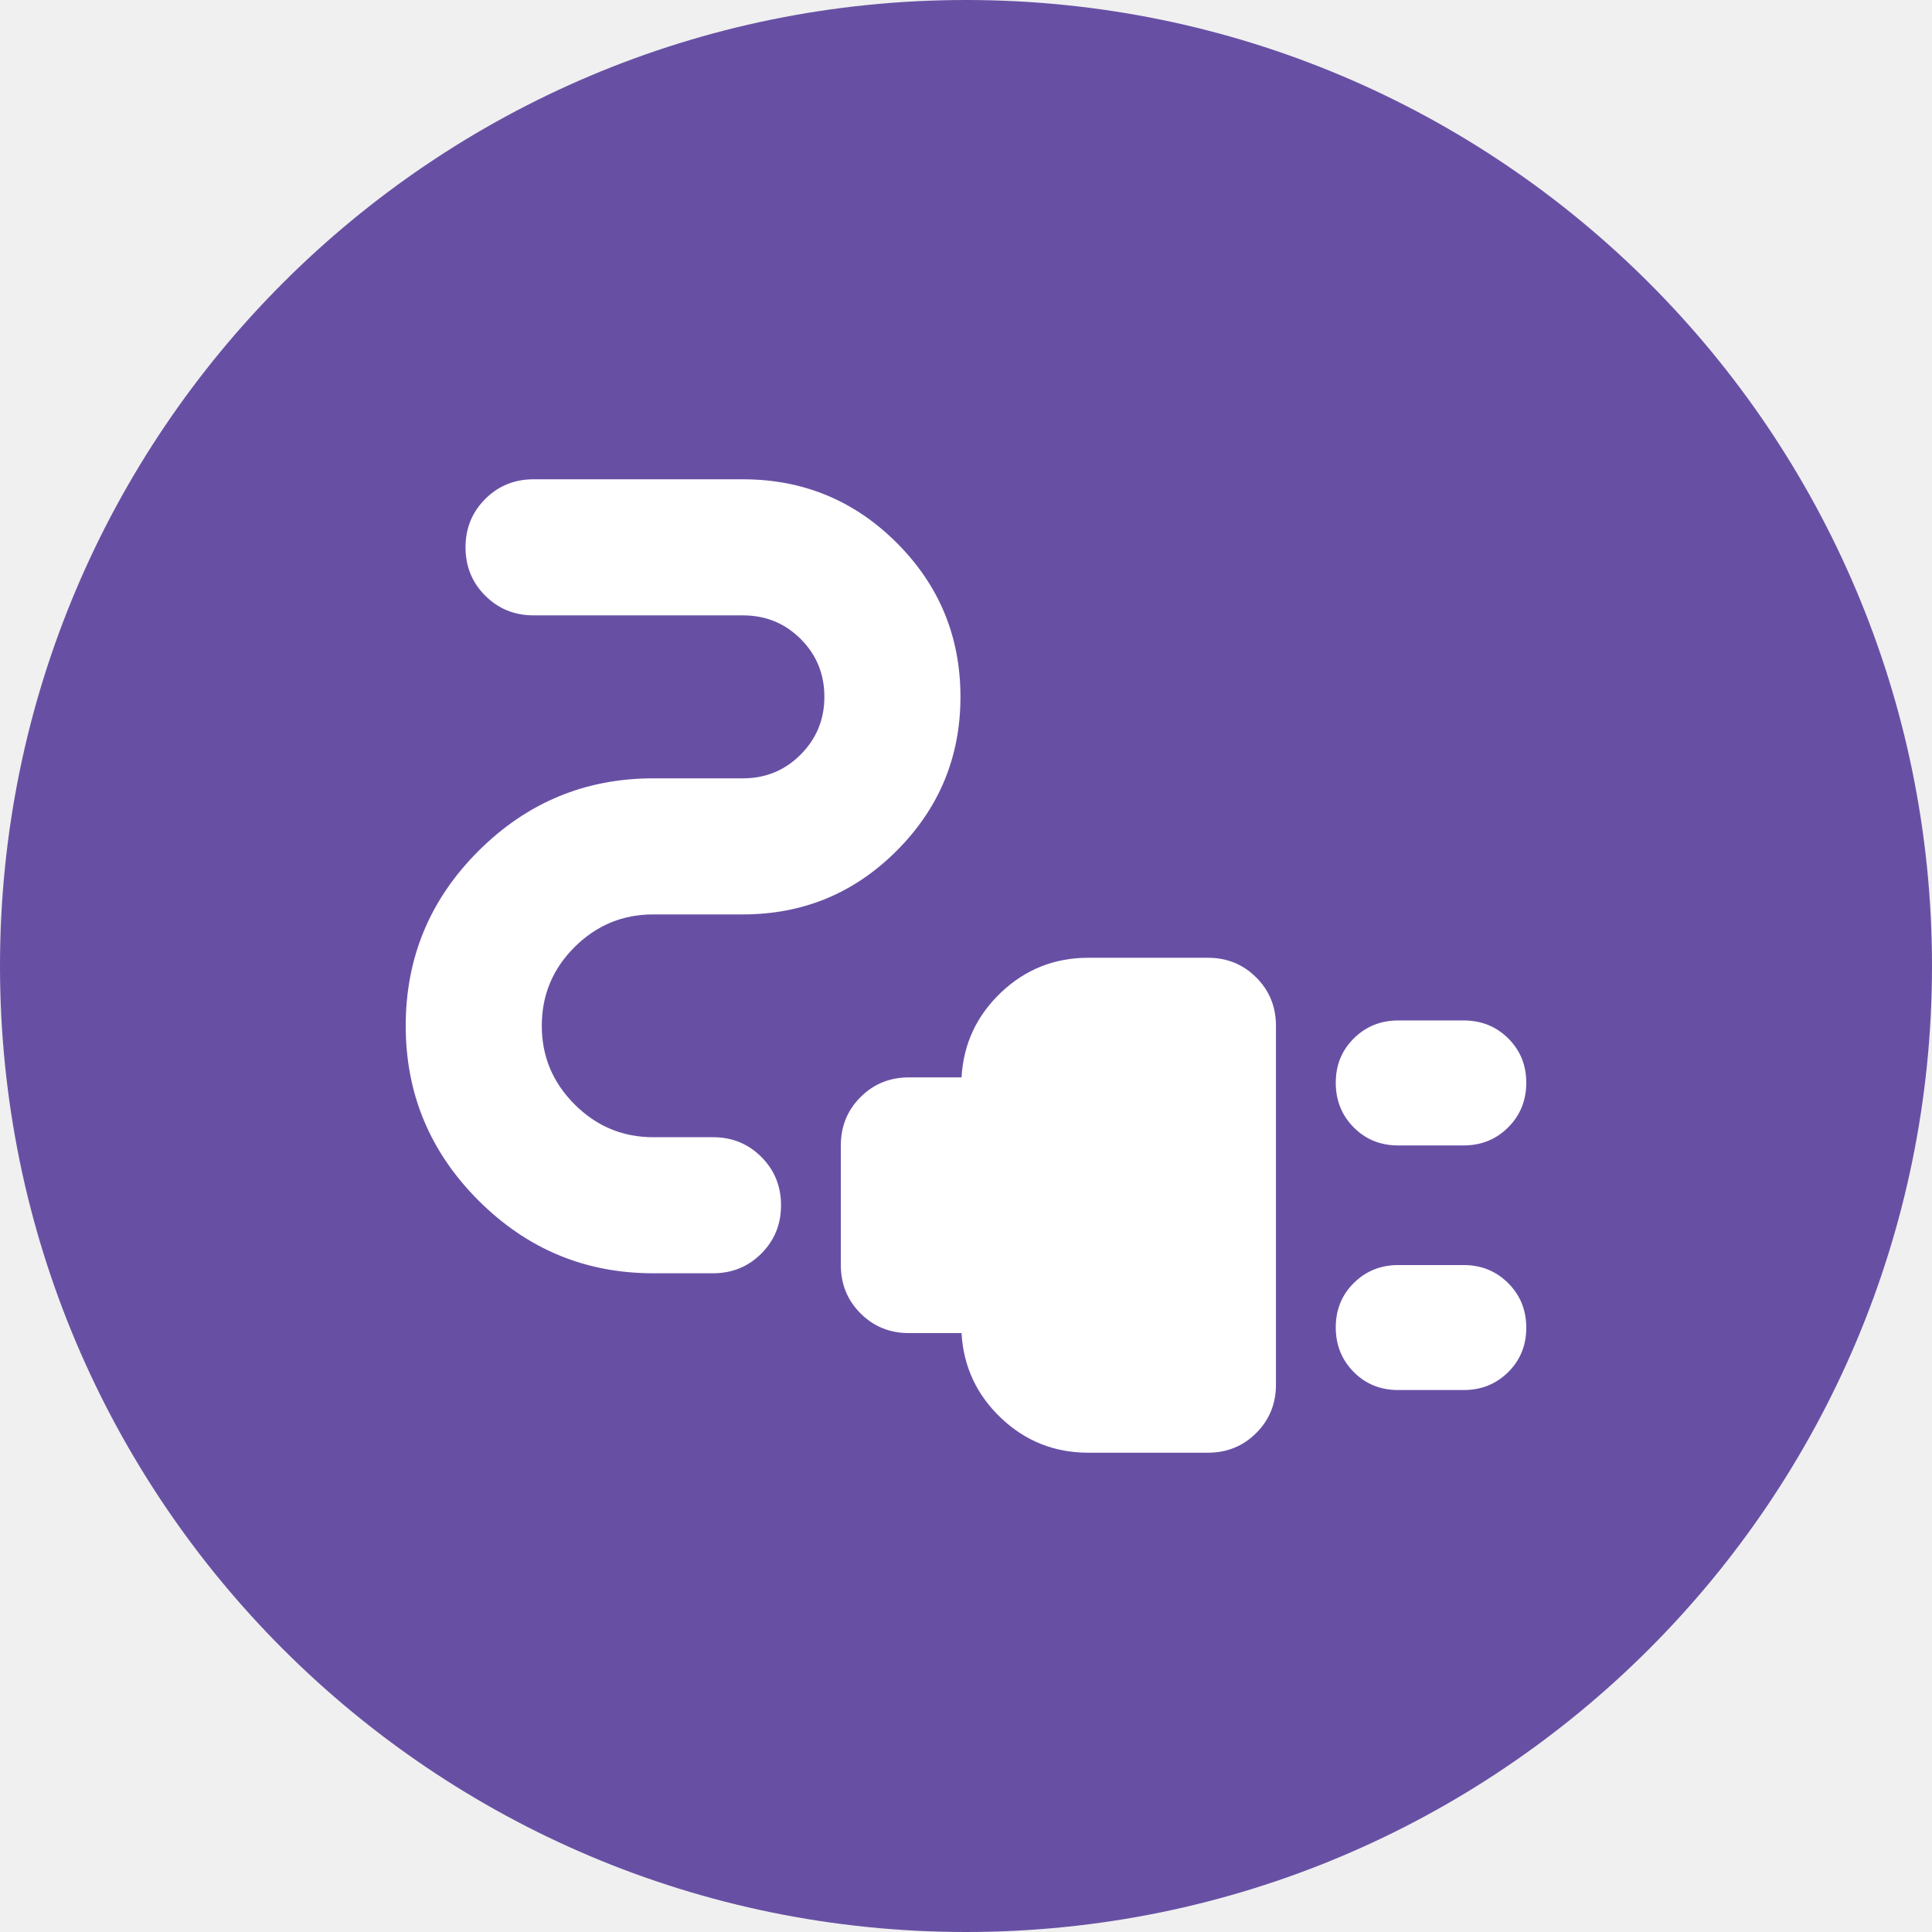
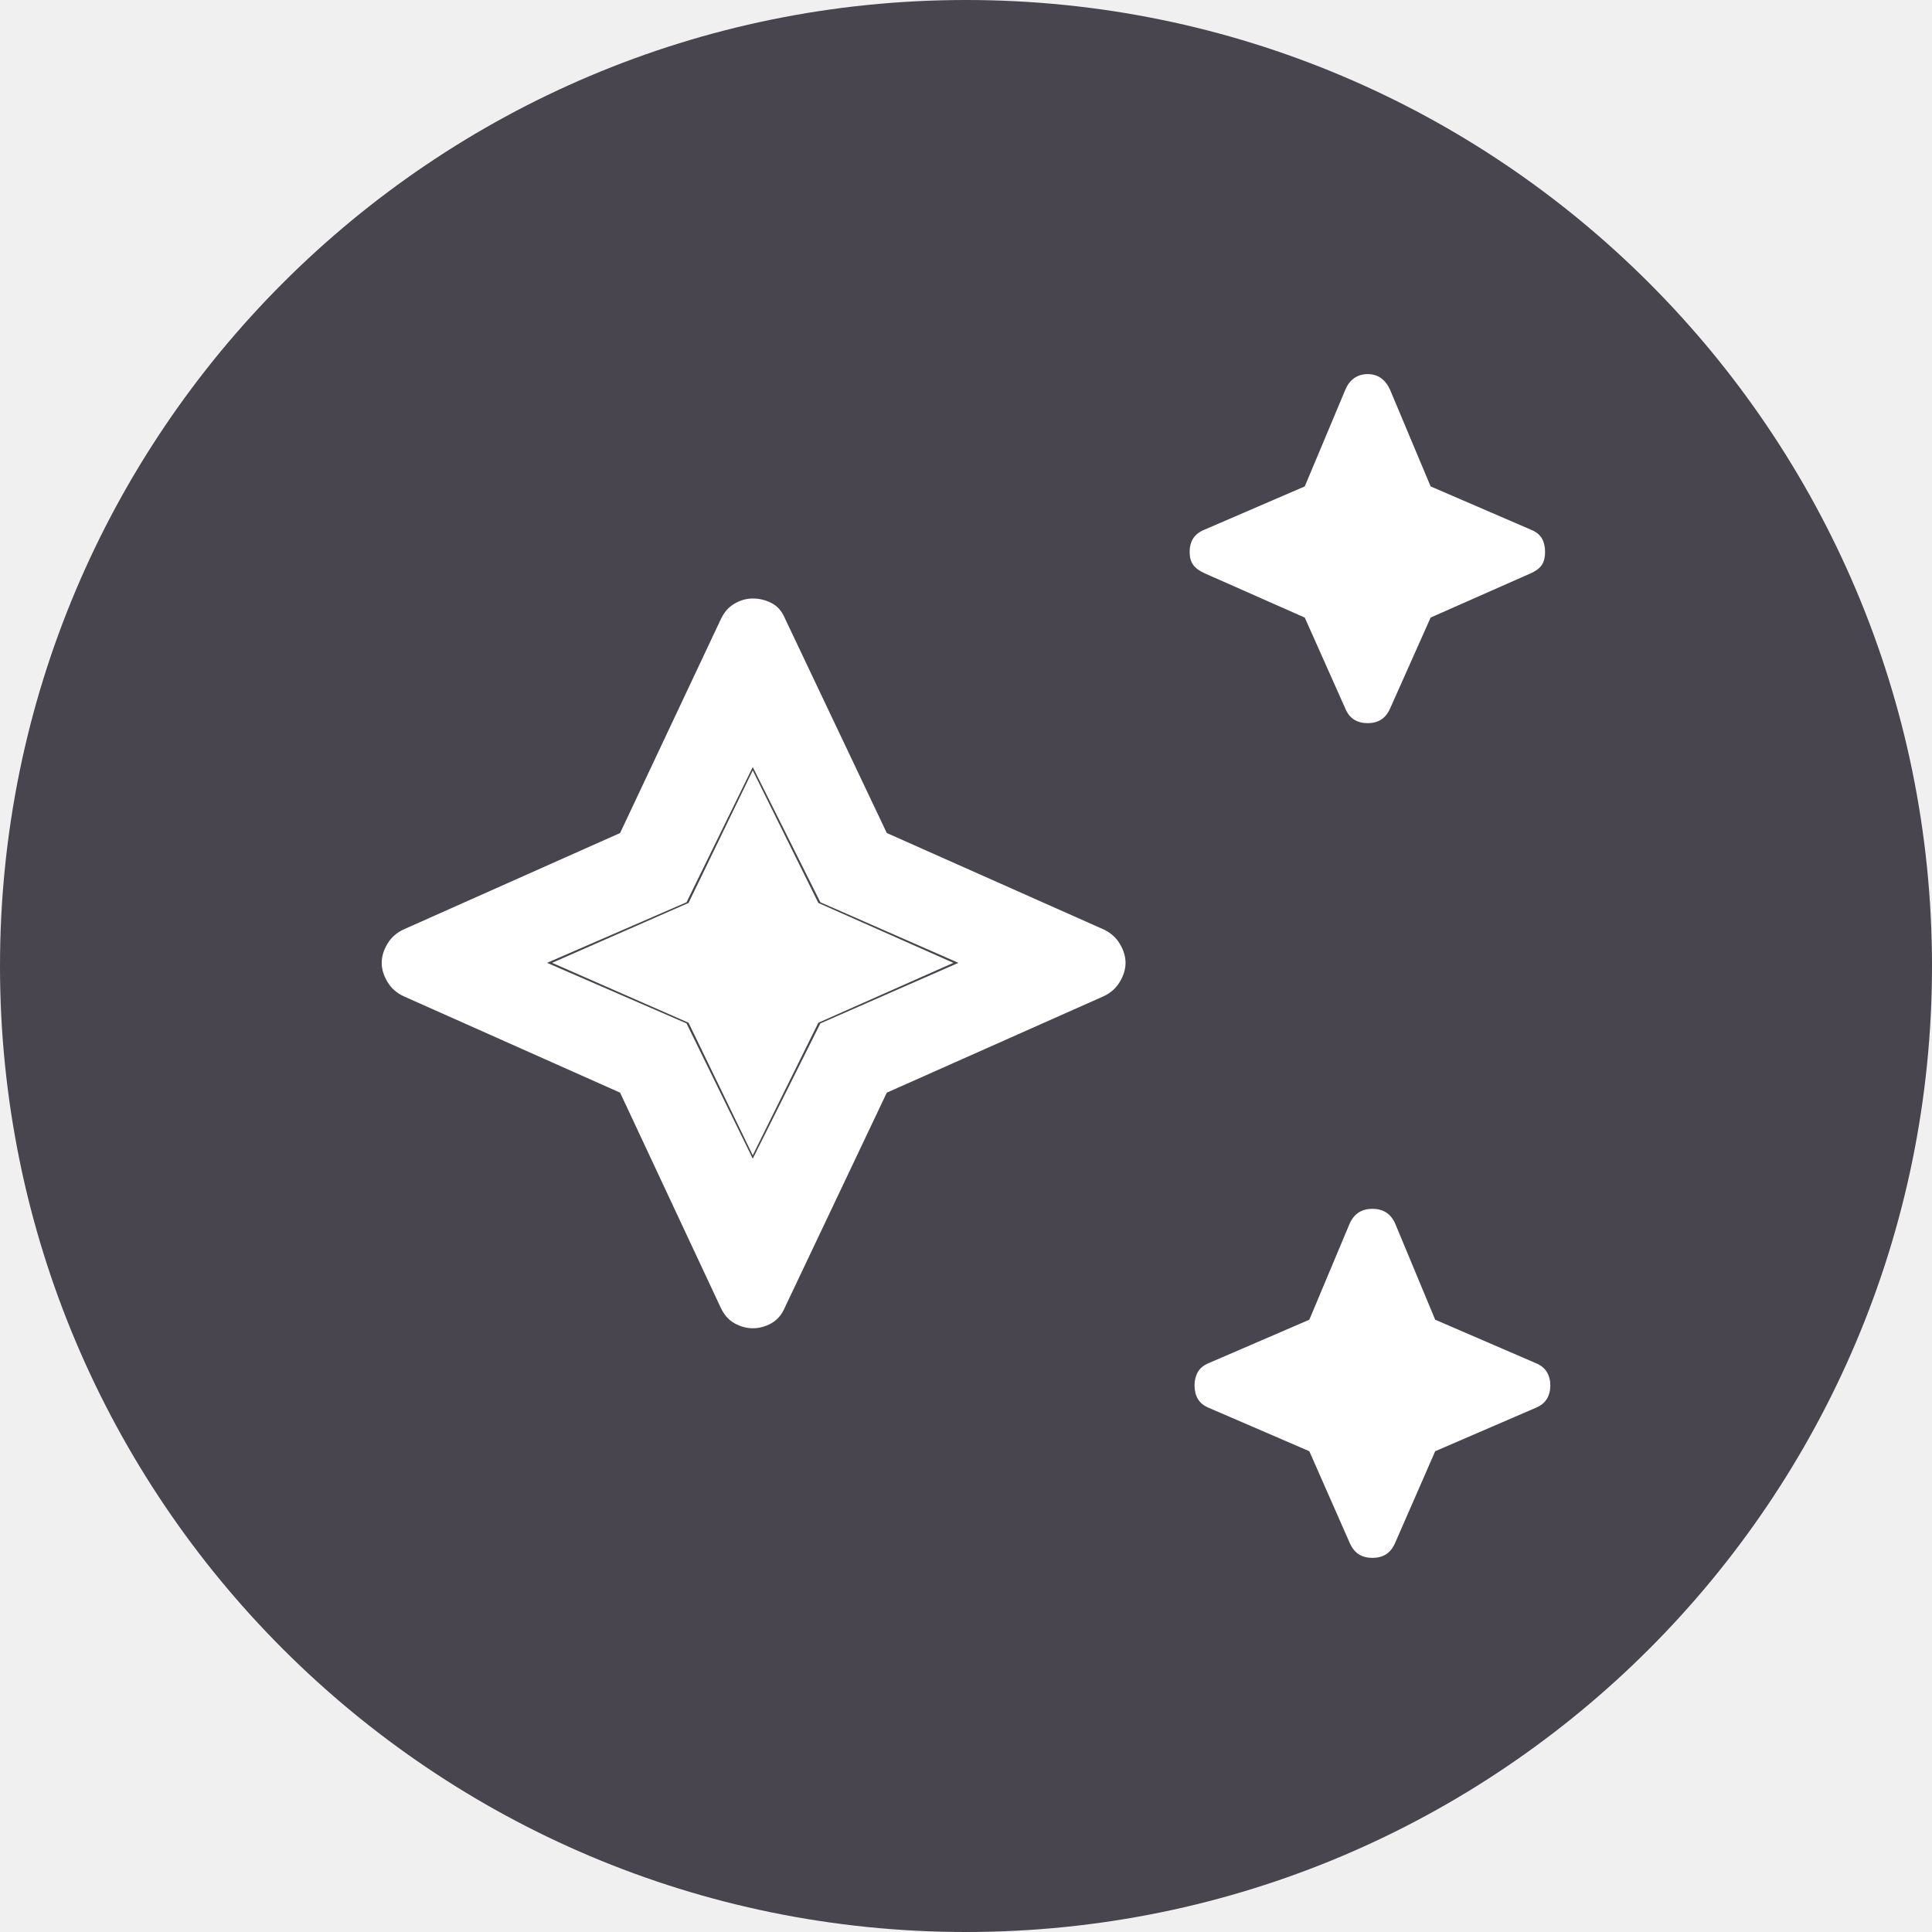
<svg xmlns="http://www.w3.org/2000/svg" viewBox="0 0 192 192" width="192" height="192">
-   <circle cx="96" cy="96" r="96" fill="#6750A4" />
-   <g transform="translate(24.940 167.326) scale(0.148596 -0.148596)">
-     <path d="M767.174 360Q749.457 360 737.478 372.098Q725.5 384.196 725.5 401.913Q725.5 419.63 737.598 431.609Q749.696 443.587 767.413 443.587H811Q828.718 443.587 840.815 431.609Q852.913 419.63 852.913 401.913Q852.913 384.196 840.815 372.098Q828.718 360 811 360ZM767.174 196.413Q749.457 196.413 737.478 208.511Q725.5 220.609 725.5 238.326Q725.5 256.043 737.598 268.022Q749.696 280 767.413 280H811Q828.718 280 840.815 267.902Q852.913 255.804 852.913 238.087Q852.913 220.37 840.815 208.391Q828.718 196.413 811 196.413ZM560 154.5Q526.043 154.5 501.587 177.761Q477.13 201.022 475.217 234.5H440Q420.848 234.5 407.674 247.674Q394.5 260.848 394.5 280V360Q394.5 379.152 407.674 392.326Q420.848 405.5 440 405.5H475.217Q477.13 438.978 501.587 462.239Q526.043 485.5 560 485.5H640Q659.152 485.5 672.326 472.326Q685.5 459.152 685.5 440V200Q685.5 180.848 672.326 167.674Q659.152 154.5 640 154.5ZM269 274.5Q200.848 274.5 152.174 323.174Q103.5 371.848 103.5 440Q103.5 508.391 152.174 556.946Q200.848 605.5 269 605.5H329Q351.848 605.5 367.674 621.446Q383.5 637.391 383.5 660Q383.5 682.848 367.674 698.674Q351.848 714.5 329 714.5H189Q169.848 714.5 156.674 727.674Q143.5 740.848 143.5 760Q143.5 779.152 156.674 792.326Q169.848 805.5 189 805.5H329Q389.391 805.5 431.945 762.946Q474.5 720.391 474.5 660Q474.5 599.848 431.945 557.174Q389.391 514.5 329 514.5H269Q238.391 514.5 216.445 492.674Q194.5 470.848 194.5 440Q194.5 409.391 216.445 387.446Q238.391 365.5 269 365.5H309Q328.152 365.5 341.326 352.326Q354.5 339.152 354.5 320.0Q354.5 300.848 341.326 287.674Q328.152 274.5 309 274.5Z" fill="#ffffff" />
+   <circle cx="96" cy="96" r="96" fill="#48454E" />
+   <g transform="translate(28.260 163.026) scale(0.14 -0.14)">
+     <path d="M724.326 726.087 653.043 757.609Q647.565 760.087 645.087 763.565Q642.609 767.043 642.609 772.641Q642.609 778.239 645.087 782.217Q647.565 786.196 653.043 788.435L724.326 819.196L753.087 887.717Q755.326 893.196 759.424 896.054Q763.522 898.913 769.0 898.913Q774.478 898.913 778.457 896.054Q782.435 893.196 784.913 887.717L813.674 819.196L884.957 788.435Q890.435 786.196 892.674 782.217Q894.913 778.239 894.913 772.641Q894.913 767.043 892.674 763.565Q890.435 760.087 884.957 757.609L813.674 726.087L784.913 661.565Q782.435 656.087 778.457 653.609Q774.478 651.13 769.0 651.13Q763.522 651.13 759.424 653.609Q755.326 656.087 753.087 661.565ZM238.326 388.848 85 457.13Q77.283 460.609 73.185 467.446Q69.087 474.283 69.087 481.0Q69.087 487.717 73.185 494.554Q77.283 501.391 85 504.87L238.326 573.152L309.609 724.478Q313.087 732.196 319.424 735.913Q325.761 739.63 332.598 739.63Q339.435 739.63 345.772 736.413Q352.109 733.196 355.348 725.478L427.63 573.152L581.196 504.87Q588.913 501.391 593.011 494.554Q597.109 487.717 597.109 481.0Q597.109 474.283 593.011 467.446Q588.913 460.609 581.196 457.13L427.63 388.848L355.348 236.522Q352.109 228.804 345.772 225.206Q339.435 221.609 332.598 221.609Q325.761 221.609 319.424 225.206Q313.087 228.804 309.609 236.522ZM332.478 342 380.478 438 478.478 481 380.478 524 332.478 620 285.478 524 186.478 481 285.478 438ZM727.565 134.326 656.283 165.087Q650.804 167.326 648.446 171.424Q646.087 175.522 646.087 181.0Q646.087 186.478 648.446 190.576Q650.804 194.674 656.283 196.913L727.565 227.674L756.326 296.196Q758.804 301.435 762.783 303.913Q766.761 306.391 772.359 306.391Q777.957 306.391 781.935 303.913Q785.913 301.435 788.391 296.196L816.913 227.674L888.196 196.913Q893.674 194.674 896.152 190.576Q898.63 186.478 898.63 181.0Q898.63 175.522 896.152 171.424Q893.674 167.326 888.196 165.087L816.913 134.326L788.391 69.043Q785.913 63.565 781.935 61.087Q777.957 58.609 772.359 58.609Q766.761 58.609 762.783 61.087Q758.804 63.565 756.326 69.043ZM332.478 344.391 286.913 438.478 190.065 481 286.913 523.522 332.478 617.609 379.043 523.522 474.891 481 379.043 438.478Z" fill="#ffffff" />
  </g>
</svg>
